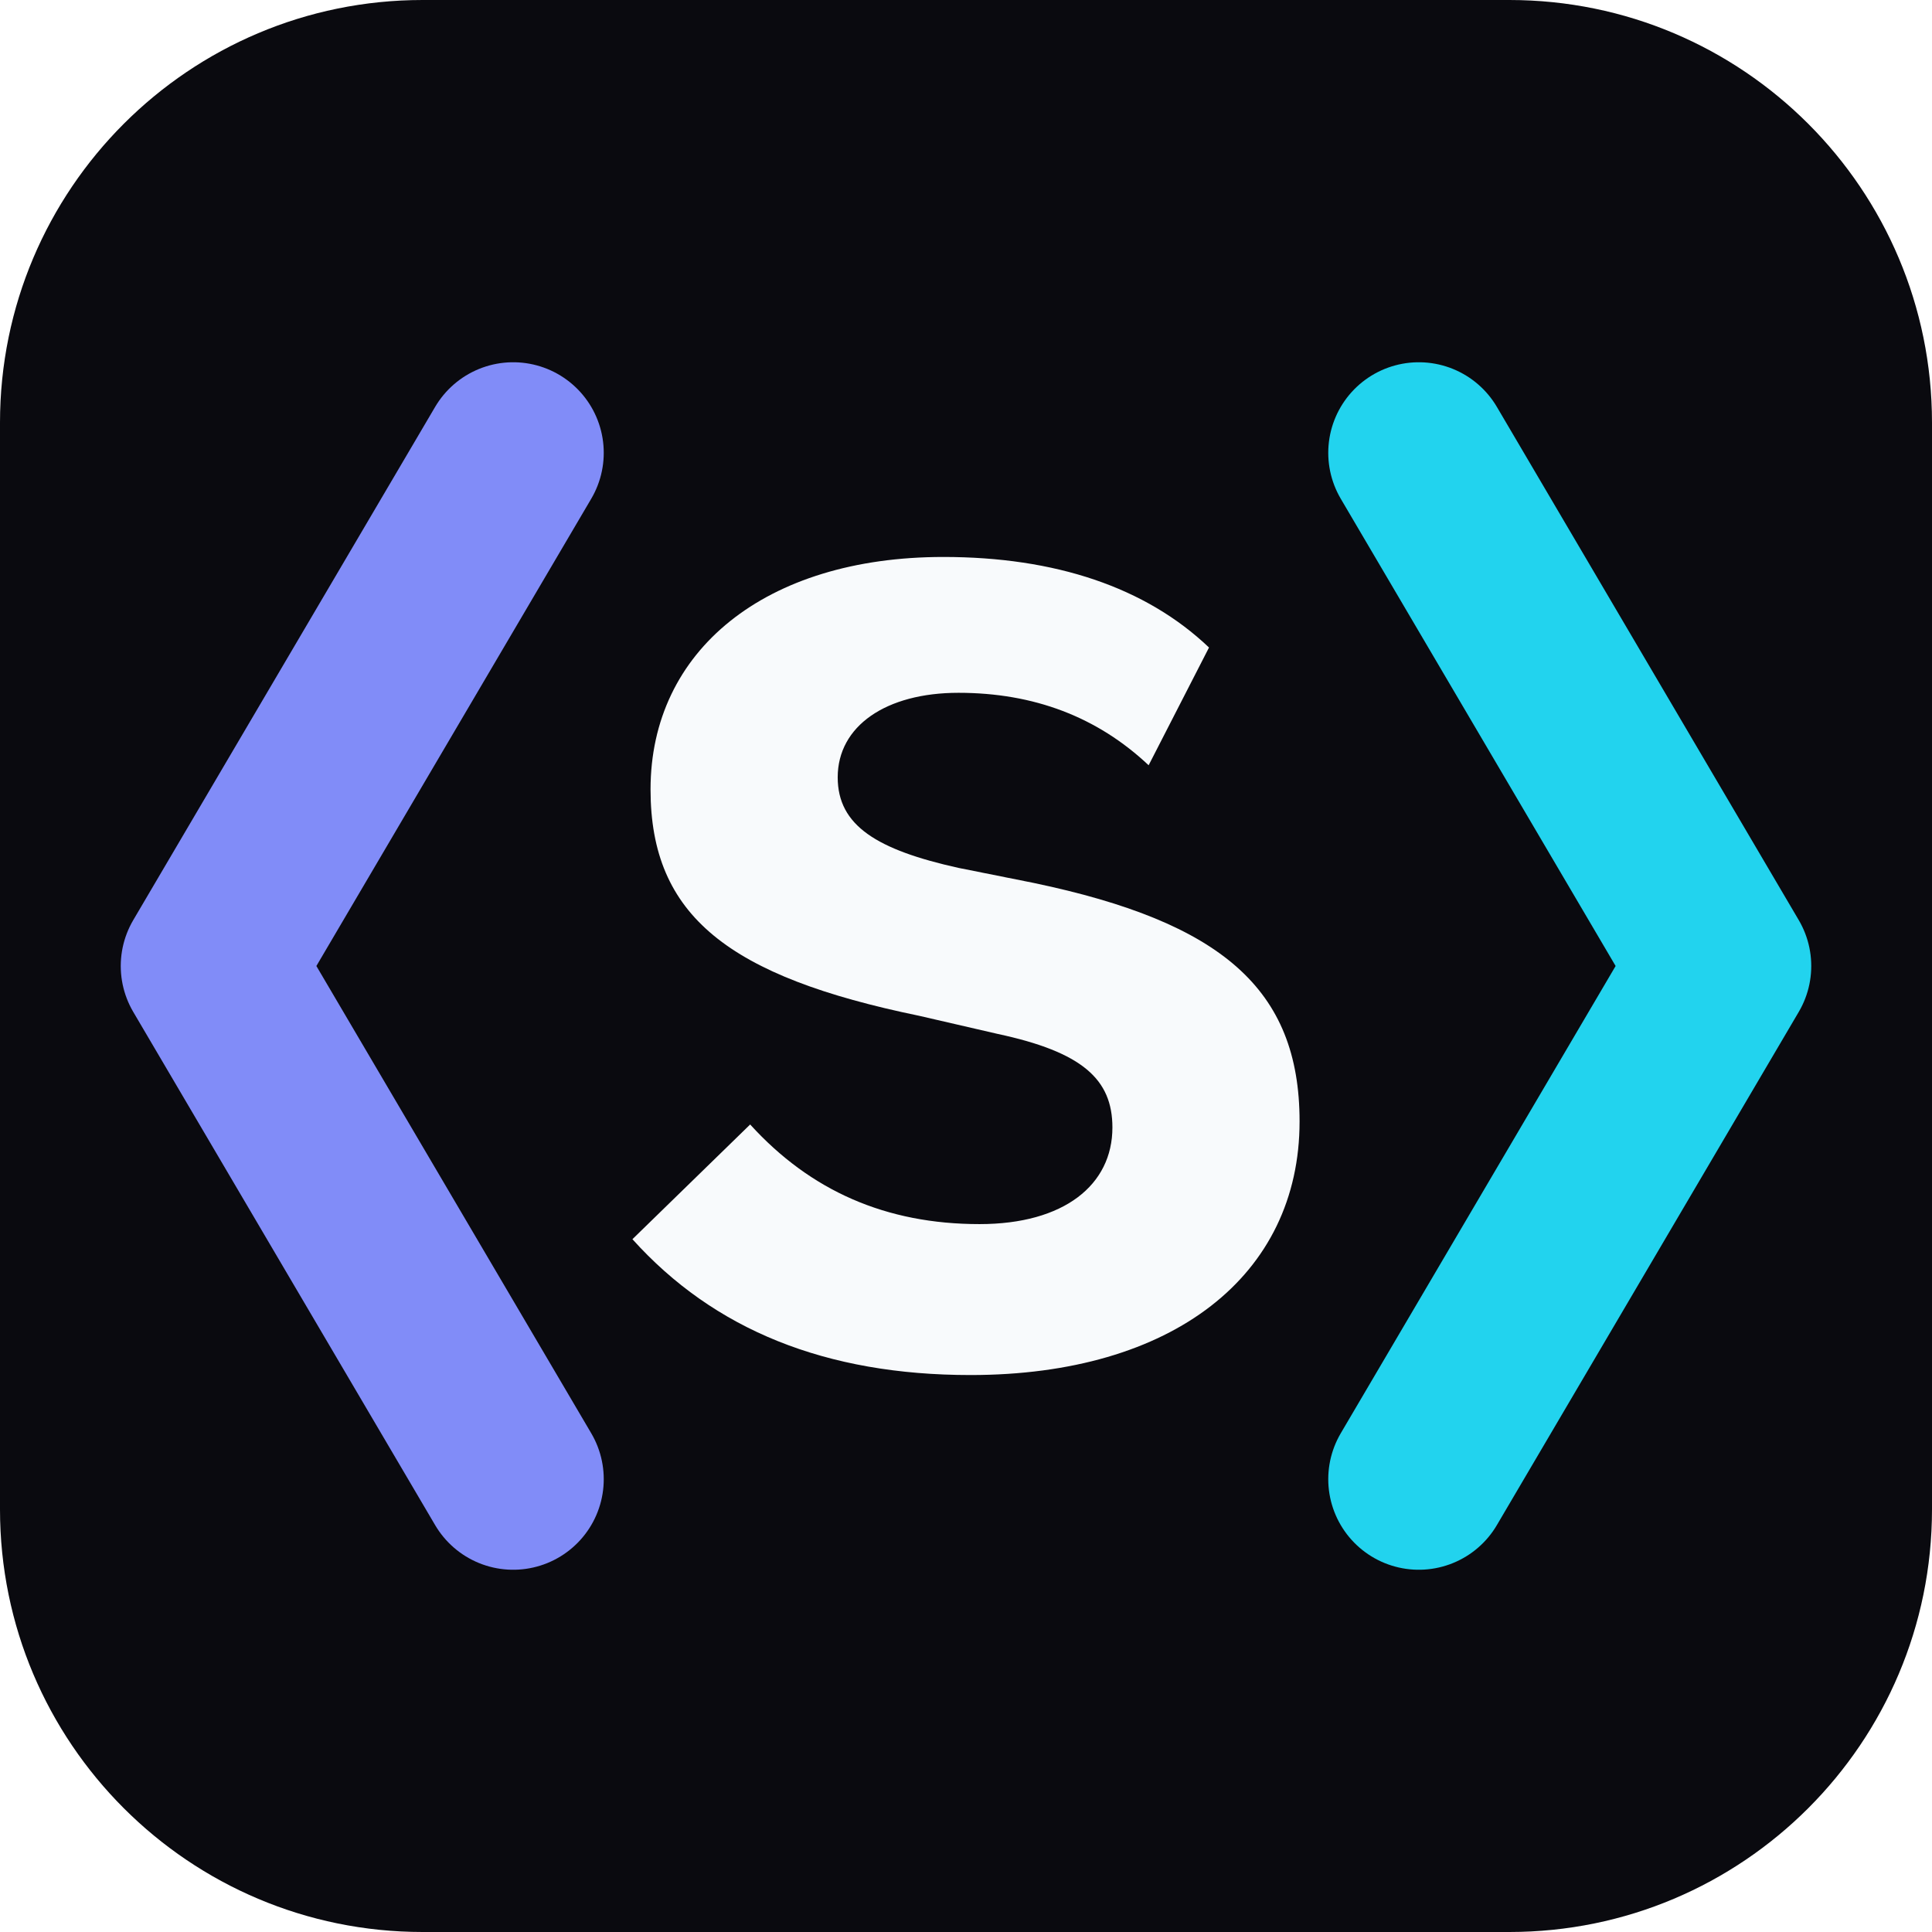
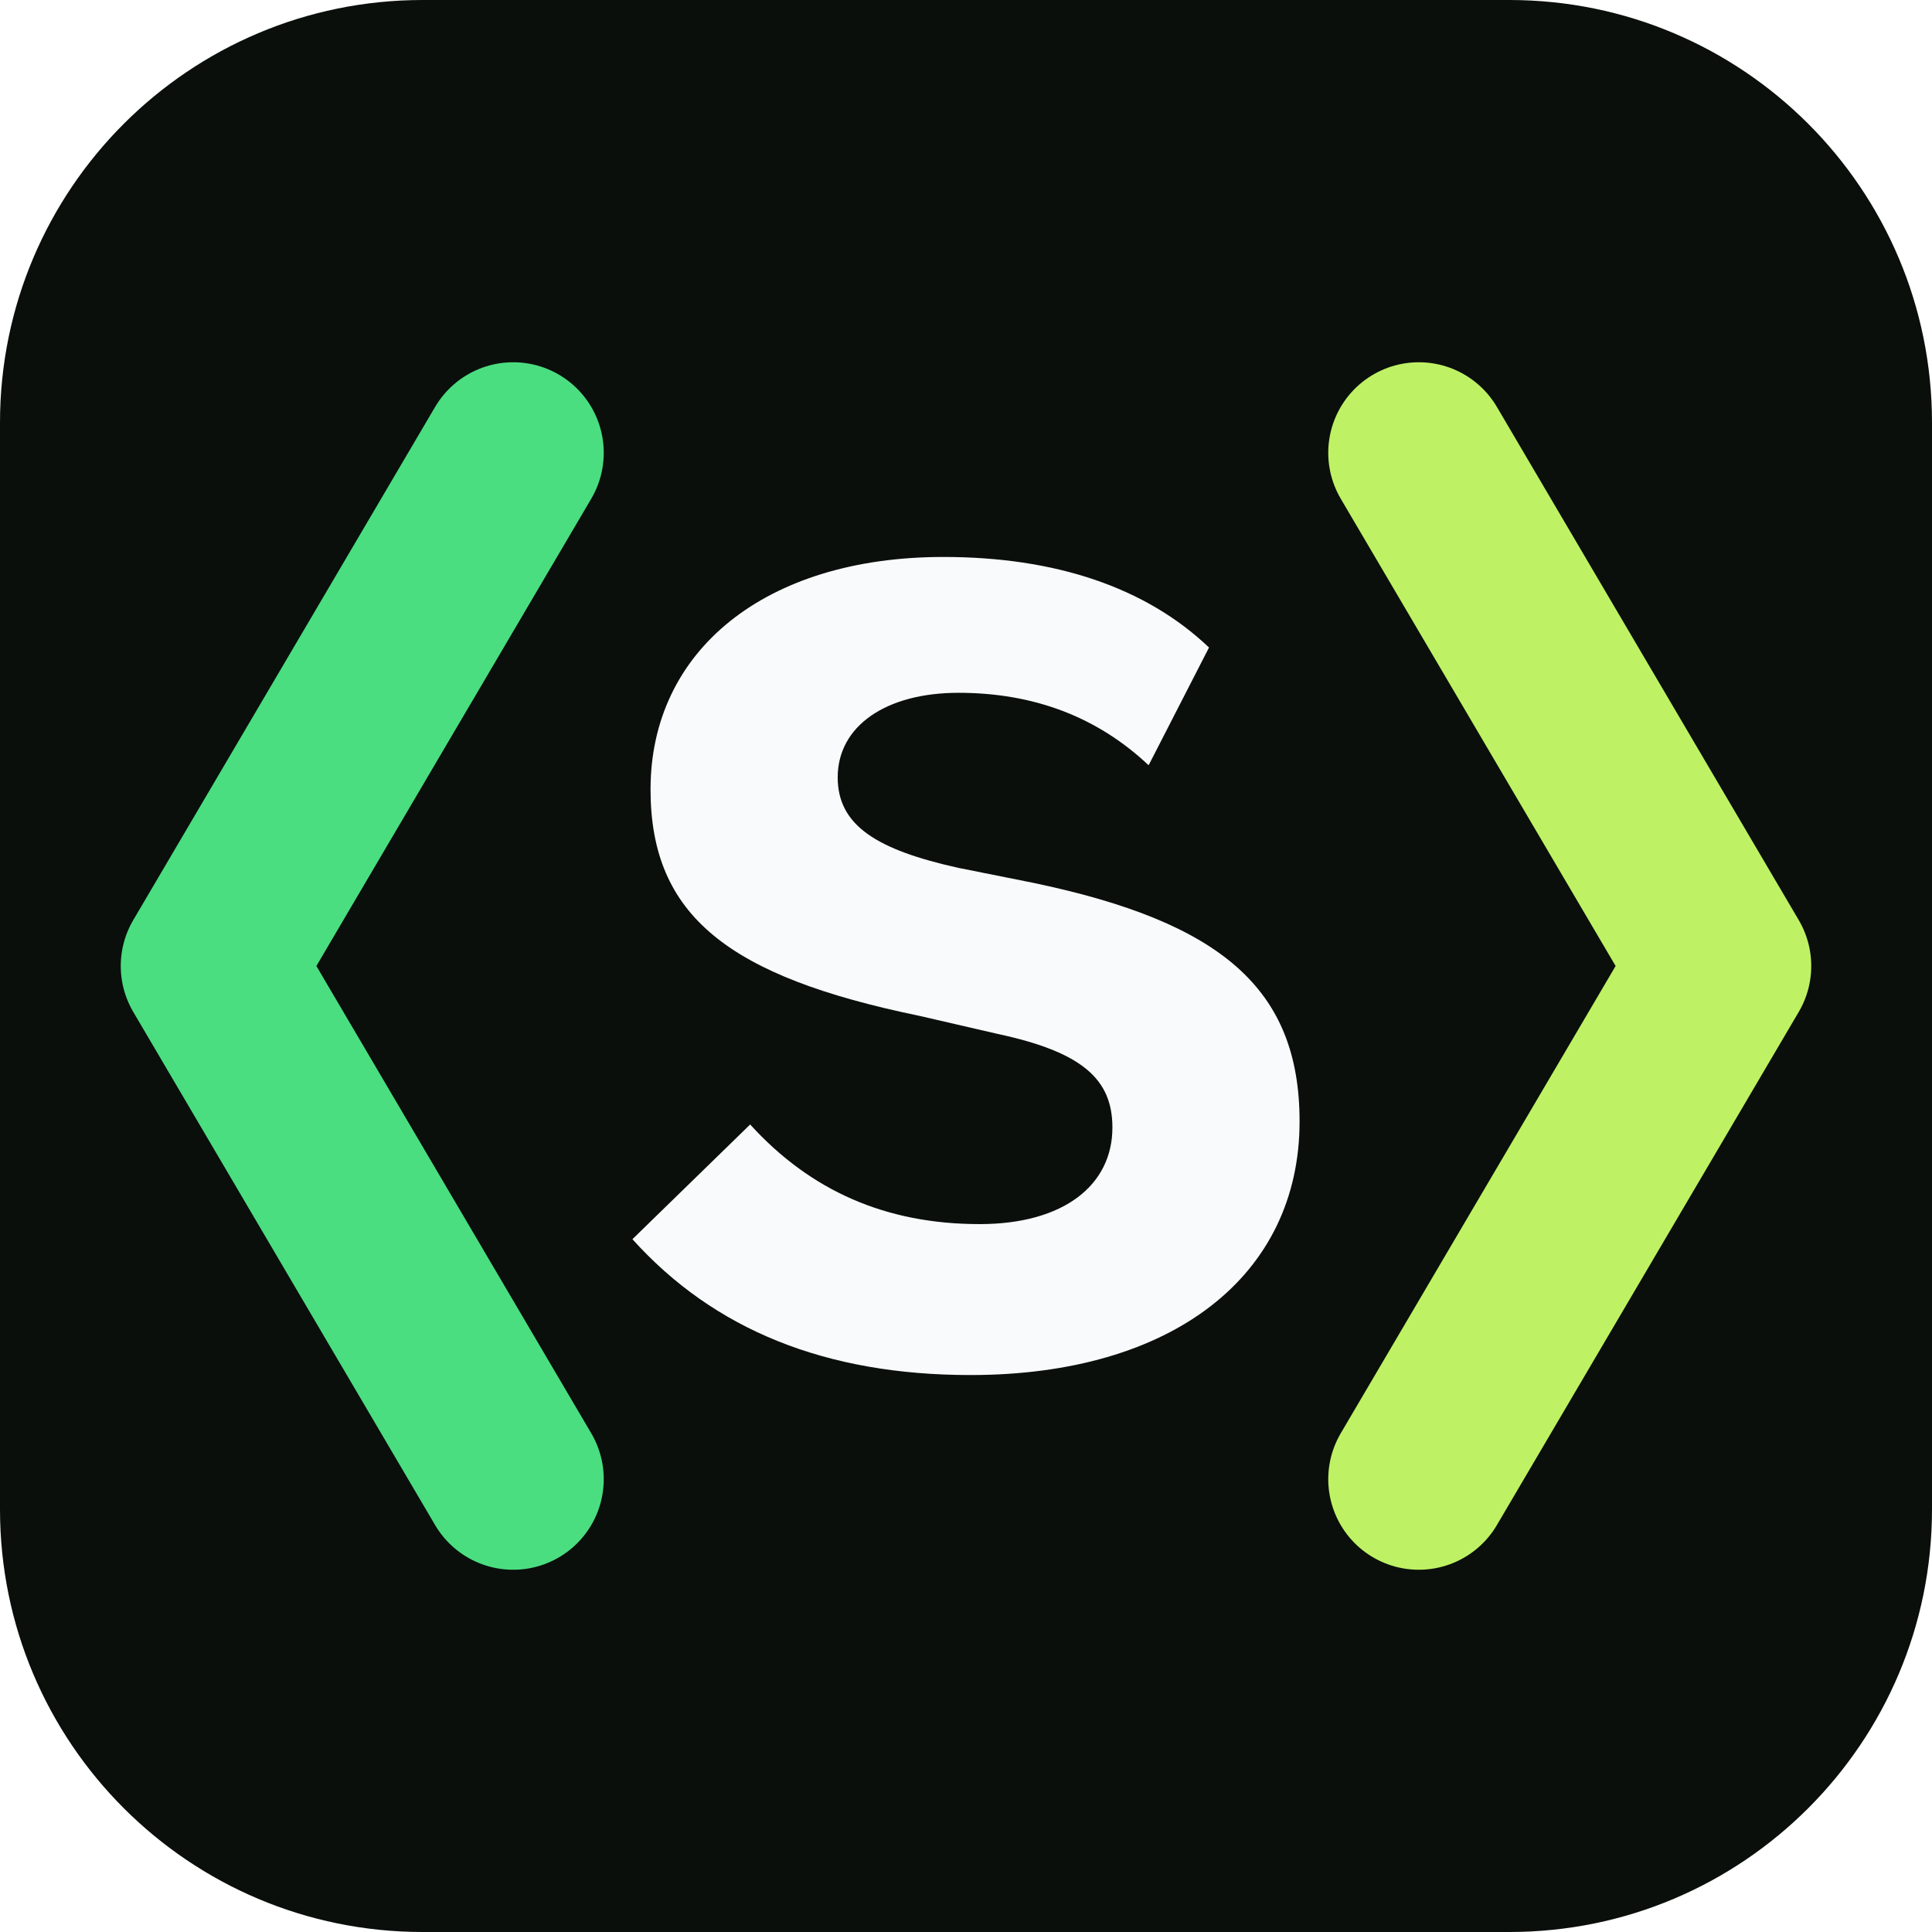
<svg xmlns="http://www.w3.org/2000/svg" viewBox="0 0 64 64" role="img" aria-label="Salvatore Di Genua portfolio">
-   <rect width="64" height="64" rx="14" fill="#0a0a0f" />
-   <path d="M17 15 7 32l10 17" fill="none" stroke="#818cf8" stroke-width="6" stroke-linecap="round" stroke-linejoin="round" />
-   <path d="M47 15 57 32 47 49" fill="none" stroke="#22d3ee" stroke-width="6" stroke-linecap="round" stroke-linejoin="round" />
+   <rect width="64" height="64" rx="14" fill="#0a0f0c" />
+   <path d="M17 15 7 32l10 17" fill="none" stroke="#4ade80" stroke-width="6" stroke-linecap="round" stroke-linejoin="round" />
+   <path d="M47 15 57 32 47 49" fill="none" stroke="#bef264" stroke-width="6" stroke-linecap="round" stroke-linejoin="round" />
  <path d="M40.05 21.45c-2.1-2-5.1-3-8.8-3-5.9 0-9.7 3.1-9.7 7.7 0 4.2 2.6 6.2 8.9 7.5l2.6.6c2.8.6 3.8 1.5 3.8 3.1 0 1.9-1.6 3.2-4.4 3.2-3.1 0-5.6-1.1-7.6-3.3l-3.9 3.8c2.7 3 6.4 4.5 11.2 4.5 6.7 0 10.9-3.3 10.9-8.4 0-4.4-2.6-6.6-8.8-7.9l-2.5-.5c-2.7-.6-4-1.4-4-3 0-1.7 1.6-2.8 4-2.8 2.5 0 4.6.8 6.3 2.4z" fill="#f8fafc" />
</svg>
